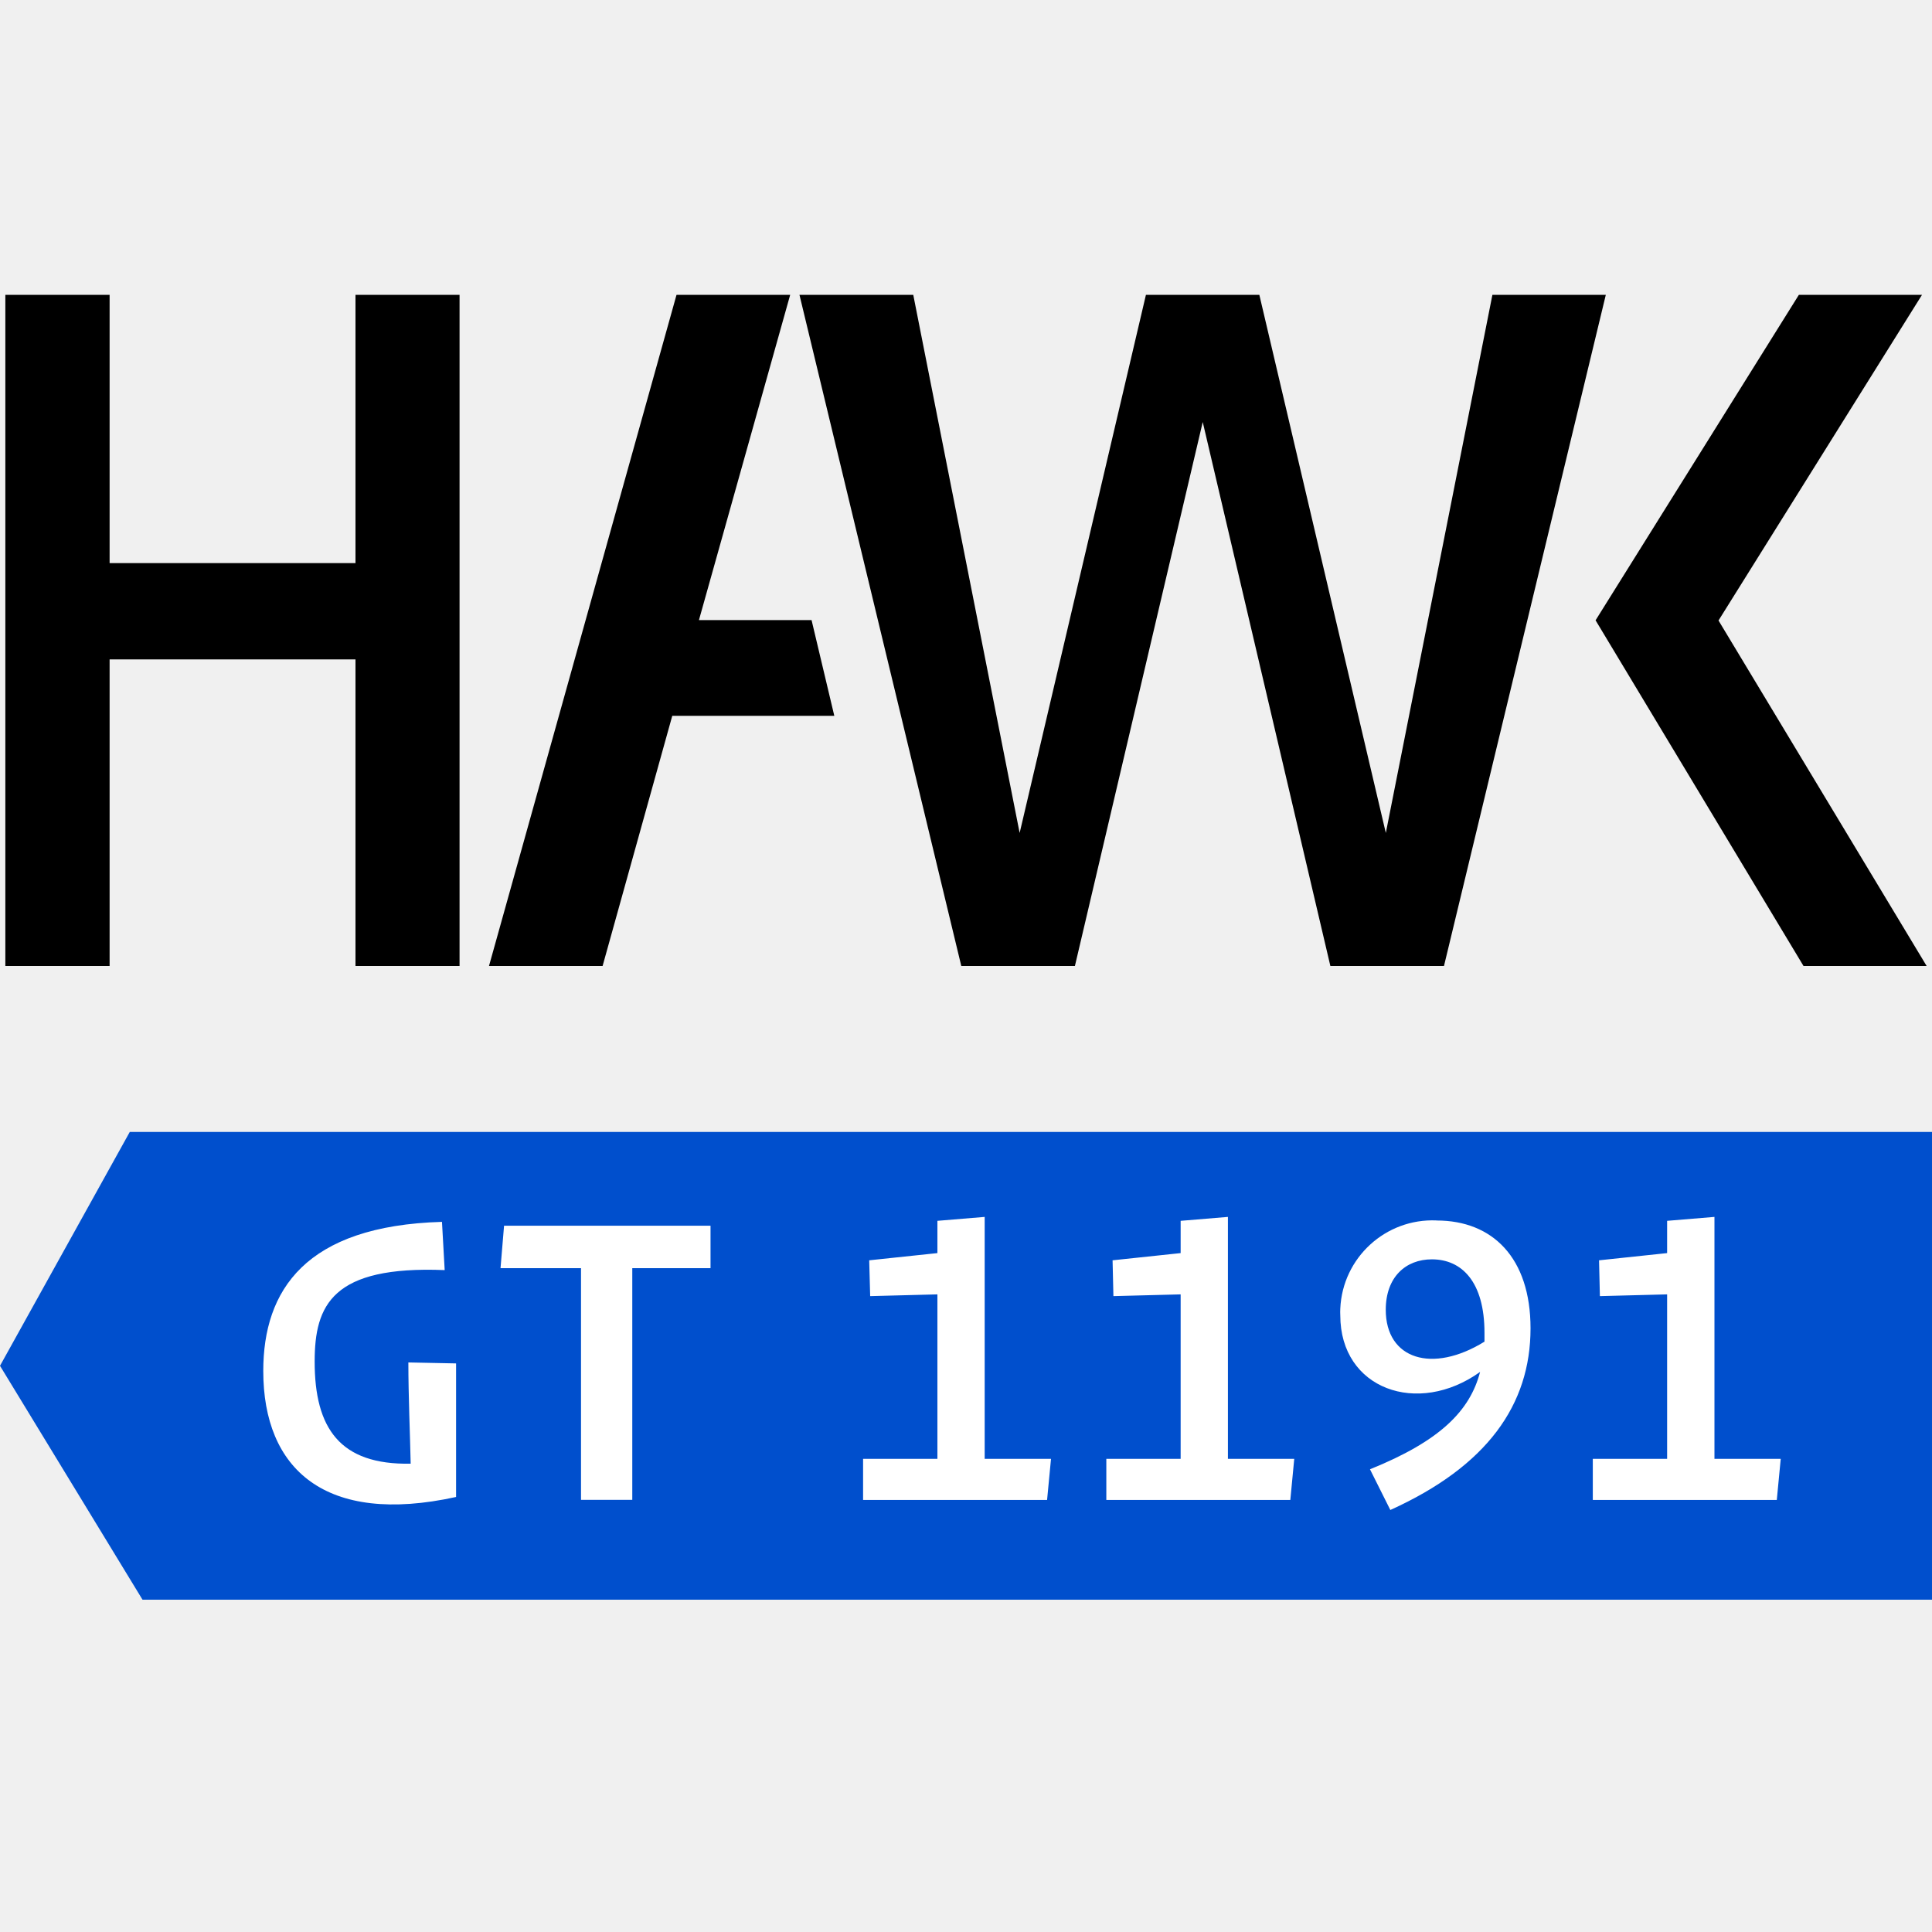
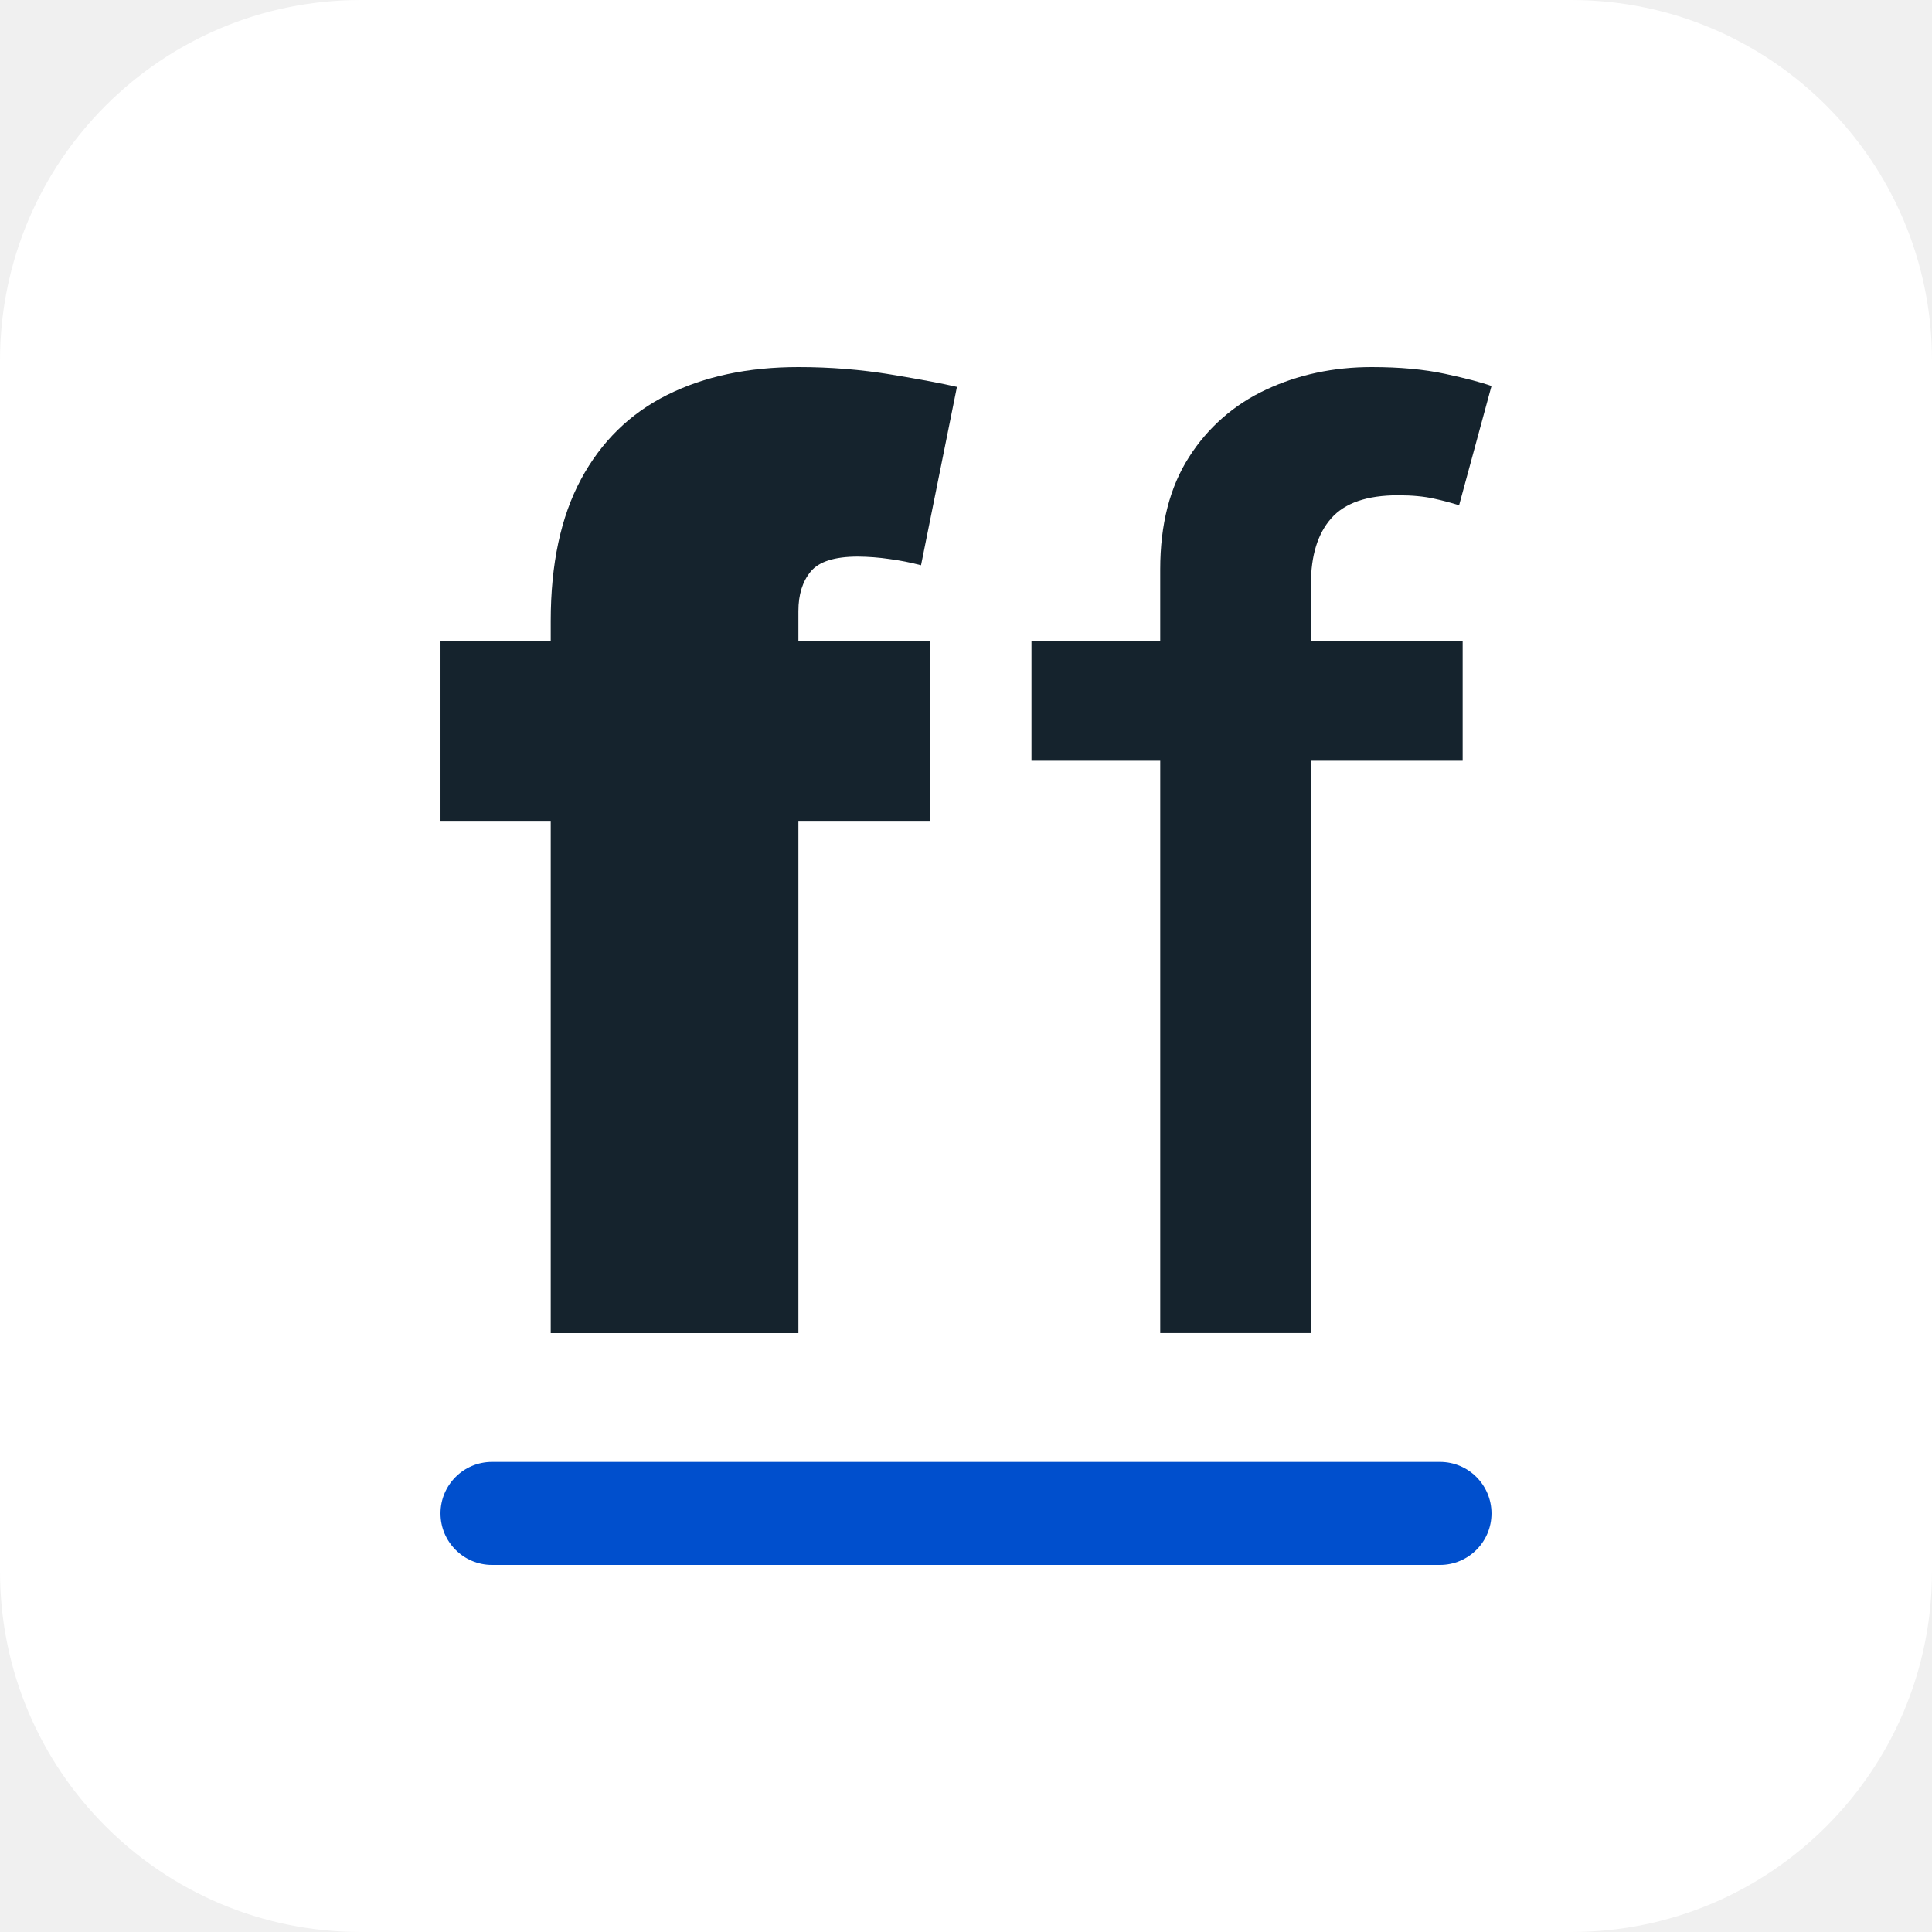
- <svg xmlns="http://www.w3.org/2000/svg" id="Ebene_1" data-name="Ebene 1" viewBox="0 0 300 300">
-   <defs>
-     <style>
-       .cls-1, .cls-2, .cls-3 {
-         stroke-width: 0px;
-       }
- 
-       .cls-2 {
-         fill: #fff;
-       }
- 
-       .cls-3 {
-         fill: #004fcd;
-       }
- 
- 			@media (prefers-color-scheme: dark) {
-         .cls-1 {
-           fill: #fff;
-         }
-       }
- 		</style>
-   </defs>
-   <path class="cls-1" d="M17.02,102.39h38.18v47.61h16.16V45.78h-16.16v41.66H17.02v-41.66H.83v104.22h16.19v-47.61ZM105.05,45.78l-29.12,104.22h17.64l10.82-38.85h25.16l-3.53-14.86h-17.49l14.17-50.51h-17.64ZM124.14,45.78l25.13,104.22h17.64l19.85-84.47,19.82,84.47h17.64l25.13-104.22h-17.61l-16.55,83.56-19.64-83.56h-17.61l-19.61,83.56-16.52-83.56h-17.67ZM247.76,96.32l32.29,53.68h19.12l-32.32-53.65,31.6-50.57h-19.12l-31.57,50.54Z" />
-   <g>
-     <path class="cls-3" d="M0,212.08l22.13,36.32h278.41v-72.63H20.15" />
-     <path class="cls-2" d="M63.41,211.55c0,5.22.27,11.41.36,15.73-10.99.21-14.91-5.49-14.91-15.85,0-8.8,2.74-14.91,20.19-14.21l-.42-7.49c-21.22.61-27.75,10.63-27.75,23.16,0,15.24,9.62,24.02,29.94,19.56v-20.74l-7.41-.15ZM77.71,196.92h12.51v35.98h7.96v-35.98h12.15v-6.59h-32.06l-.55,6.59h0ZM152.91,188.96l-7.35.61v5.01l-10.59,1.12.15,5.56,10.44-.27v25.54h-11.54v6.38h28.57l.61-6.38h-10.3v-37.56ZM190.68,188.96l-7.35.61v5.01l-10.57,1.12.13,5.56,10.44-.27v25.54h-11.54v6.38h28.57l.61-6.38h-10.3v-37.56ZM223.08,189.51c-7.91-.35-14.61,5.78-14.96,13.69-.02.35-.02.7,0,1.05,0,11.45,12.02,15.73,21.71,8.78-1.58,6.04-6.19,10.72-17.1,15.12l3.16,6.32c15.03-6.8,21.77-16.34,21.77-28.21,0-10.97-5.92-16.74-14.57-16.74ZM230.51,208.33c-8.11,5.01-15.33,2.74-15.33-4.95,0-5.07,3.09-7.83,7.16-7.83,4.65,0,8.17,3.49,8.17,11.41v1.37ZM266.22,226.52v-37.56l-7.35.61v5.01l-10.57,1.12.13,5.56,10.44-.27v25.54h-11.54v6.38h28.57l.61-6.38h-10.3Z" />
-   </g>
+ <svg xmlns="http://www.w3.org/2000/svg" viewBox="0 0 300 300" role="img" aria-labelledby="favicon-title">
+   <rect width="300" height="300" rx="56" fill="#fff" />
+   <path fill="#15232d" d="M 85.517,127.576 L 68.402,127.576 L 68.402,99.499 L 85.517,99.499 L 85.517,96.423 Q 85.517,83.155 90.229,74.404 Q 94.939,65.655 103.594,61.326 Q 112.246,57.0 123.979,57.0 Q 131.383,57.0 138.354,58.154 Q 145.325,59.308 148.594,60.078 L 143.017,87.769 A 39.384,39.384 0.0 0,0 138.161,86.808 A 35.446,35.446 0.0 0,0 133.209,86.424 Q 127.825,86.424 125.901,88.732 Q 123.977,91.04 123.977,94.885 L 123.977,99.501 L 144.457,99.501 L 144.457,127.578 L 123.977,127.578 L 123.977,207.0 L 85.517,207.0 L 85.517,127.576" />
+   <path fill="#15232d" d="M 180.158,118.128 L 160.167,118.128 L 160.167,99.499 L 180.158,99.499 L 180.158,88.413 Q 180.158,77.952 184.63,70.981 A 28.081,28.081 0.0 0,1 196.593,60.505 Q 204.084,57.0 213.007,57.0 Q 219.521,57.0 224.404,58.052 Q 229.288,59.103 231.598,59.94 L 226.568,78.456 A 45.292,45.292 0.0 0,0 222.671,77.427 Q 220.342,76.905 217.103,76.905 Q 209.87,76.905 206.715,80.479 Q 203.56,84.053 203.558,90.705 L 203.558,99.497 L 227.12,99.497 L 227.12,118.126 L 203.558,118.126 L 203.558,206.996 L 180.16,206.996 L 180.16,118.126 L 180.158,118.128" />
+   <rect x="68.402" y="227.000" width="163.196" height="16.000" rx="8" fill="#004fcd" />
</svg>
